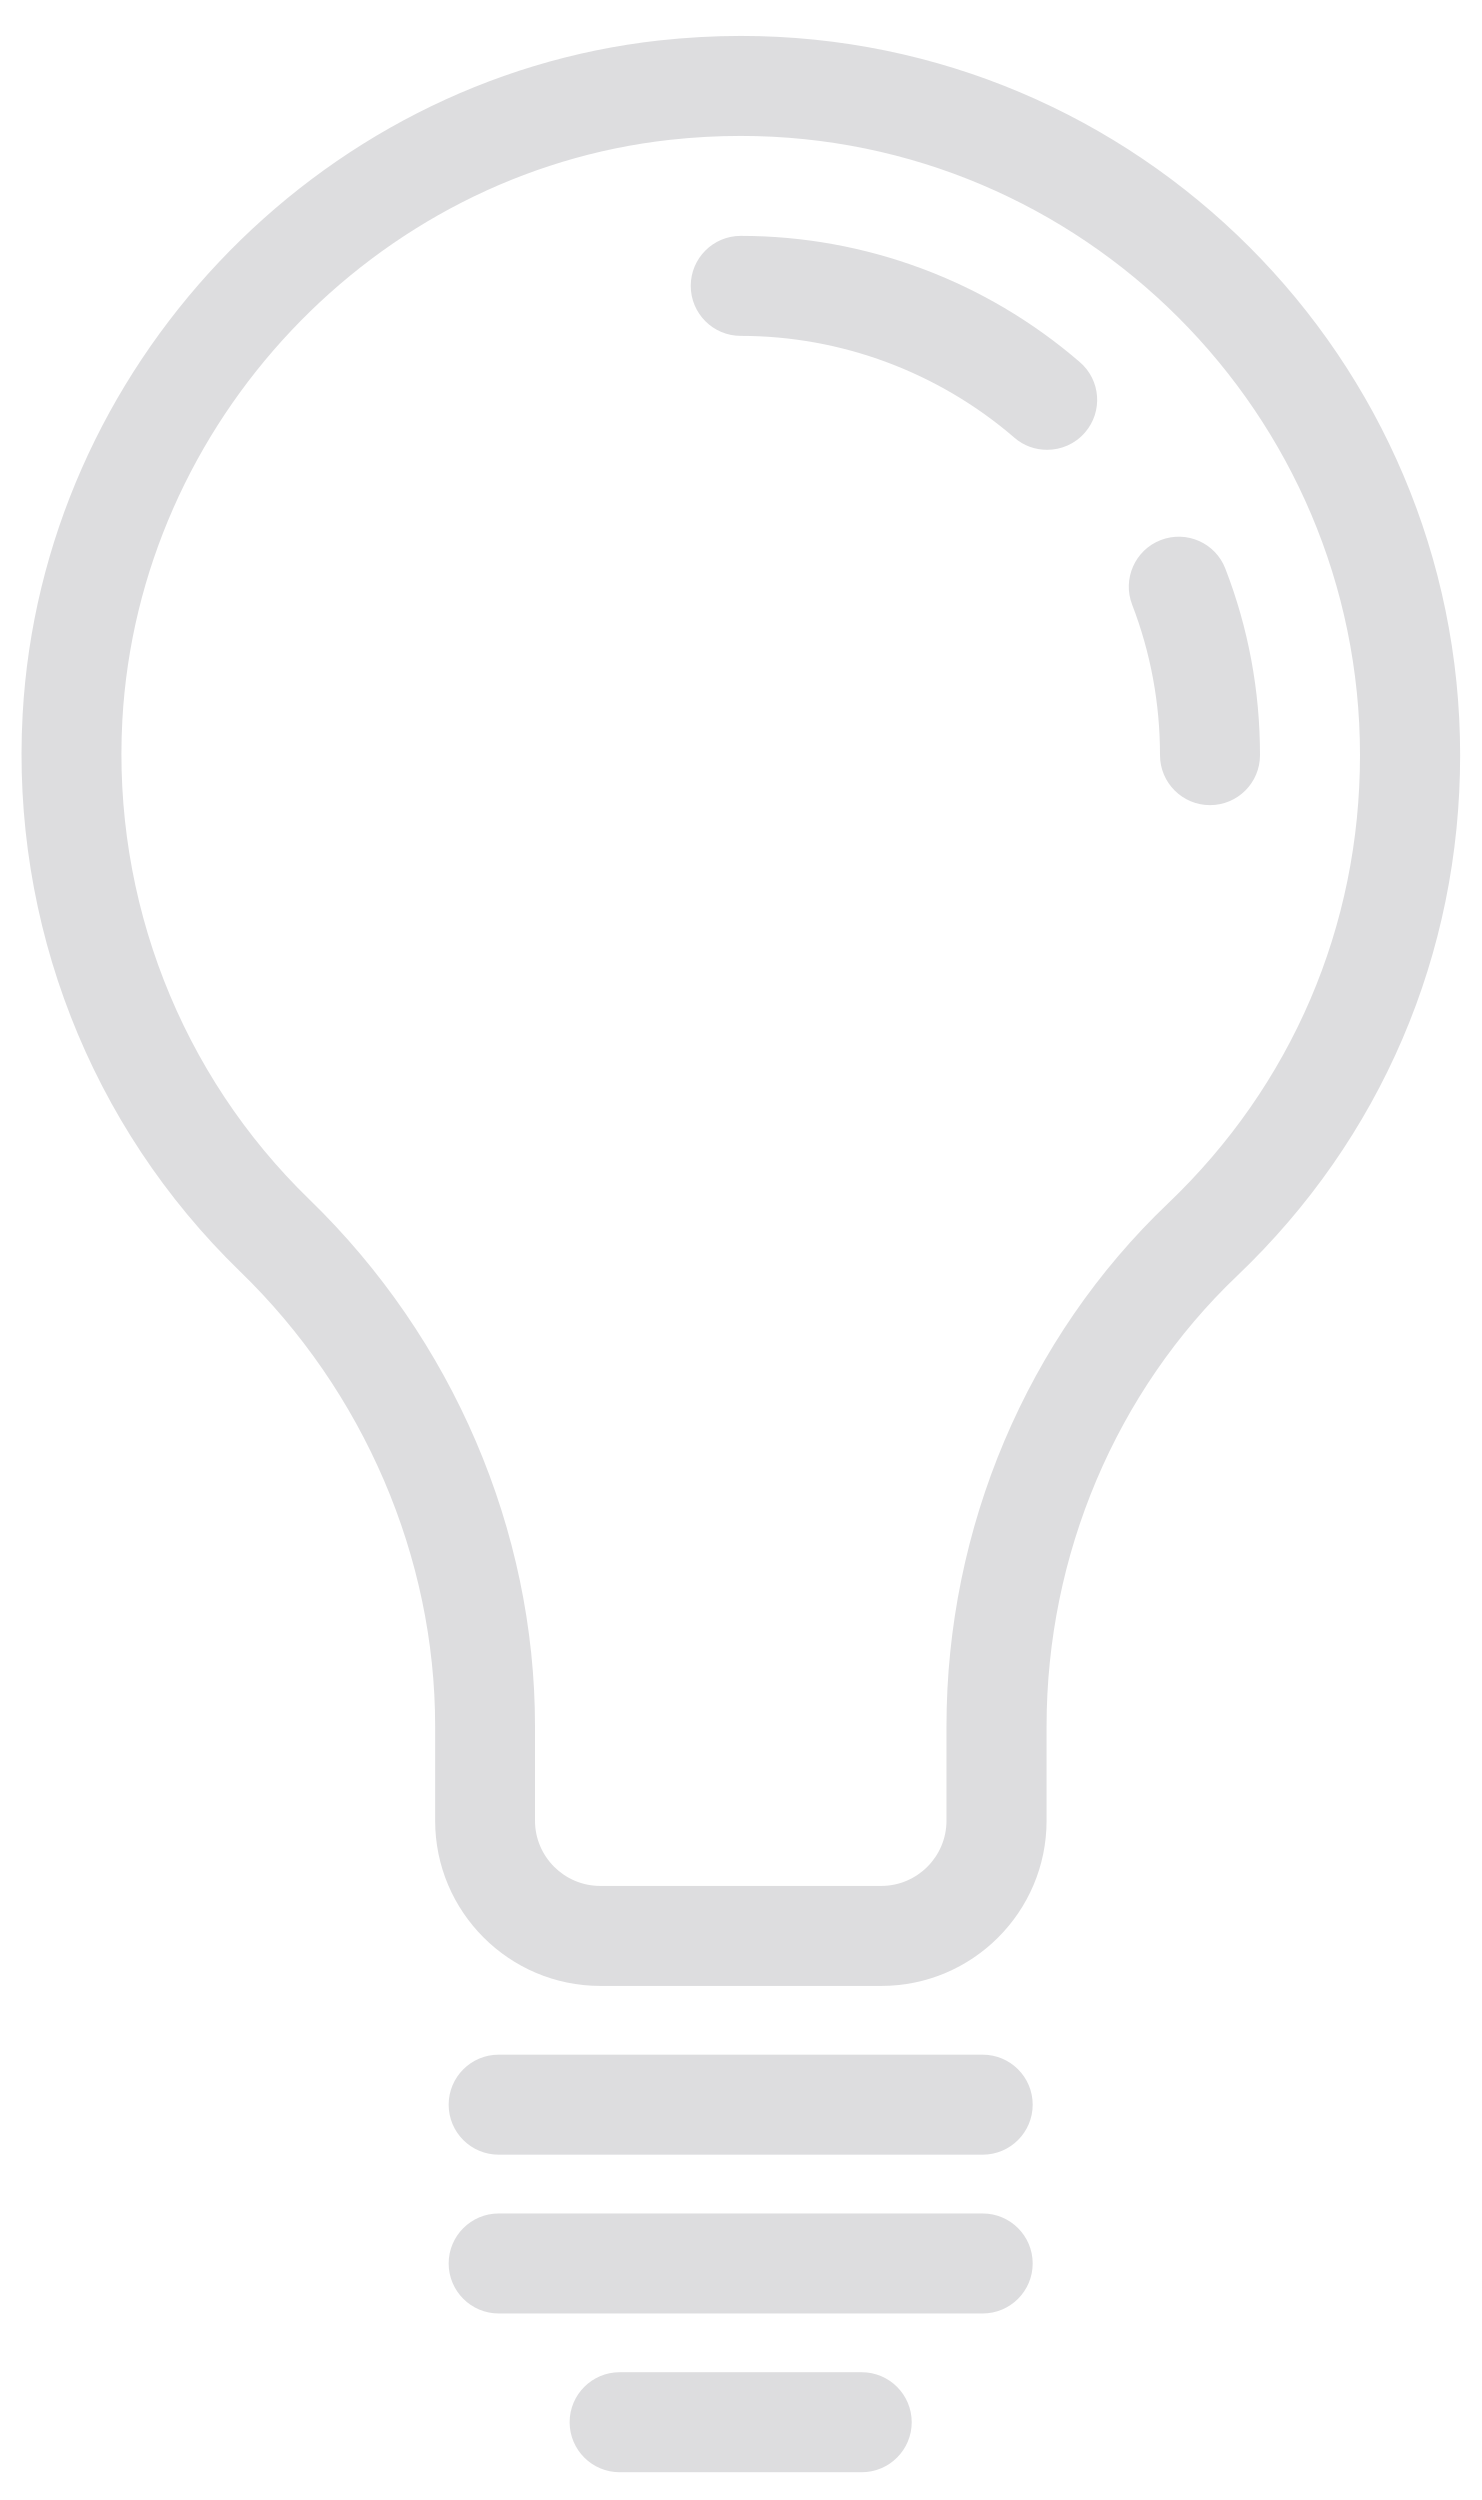
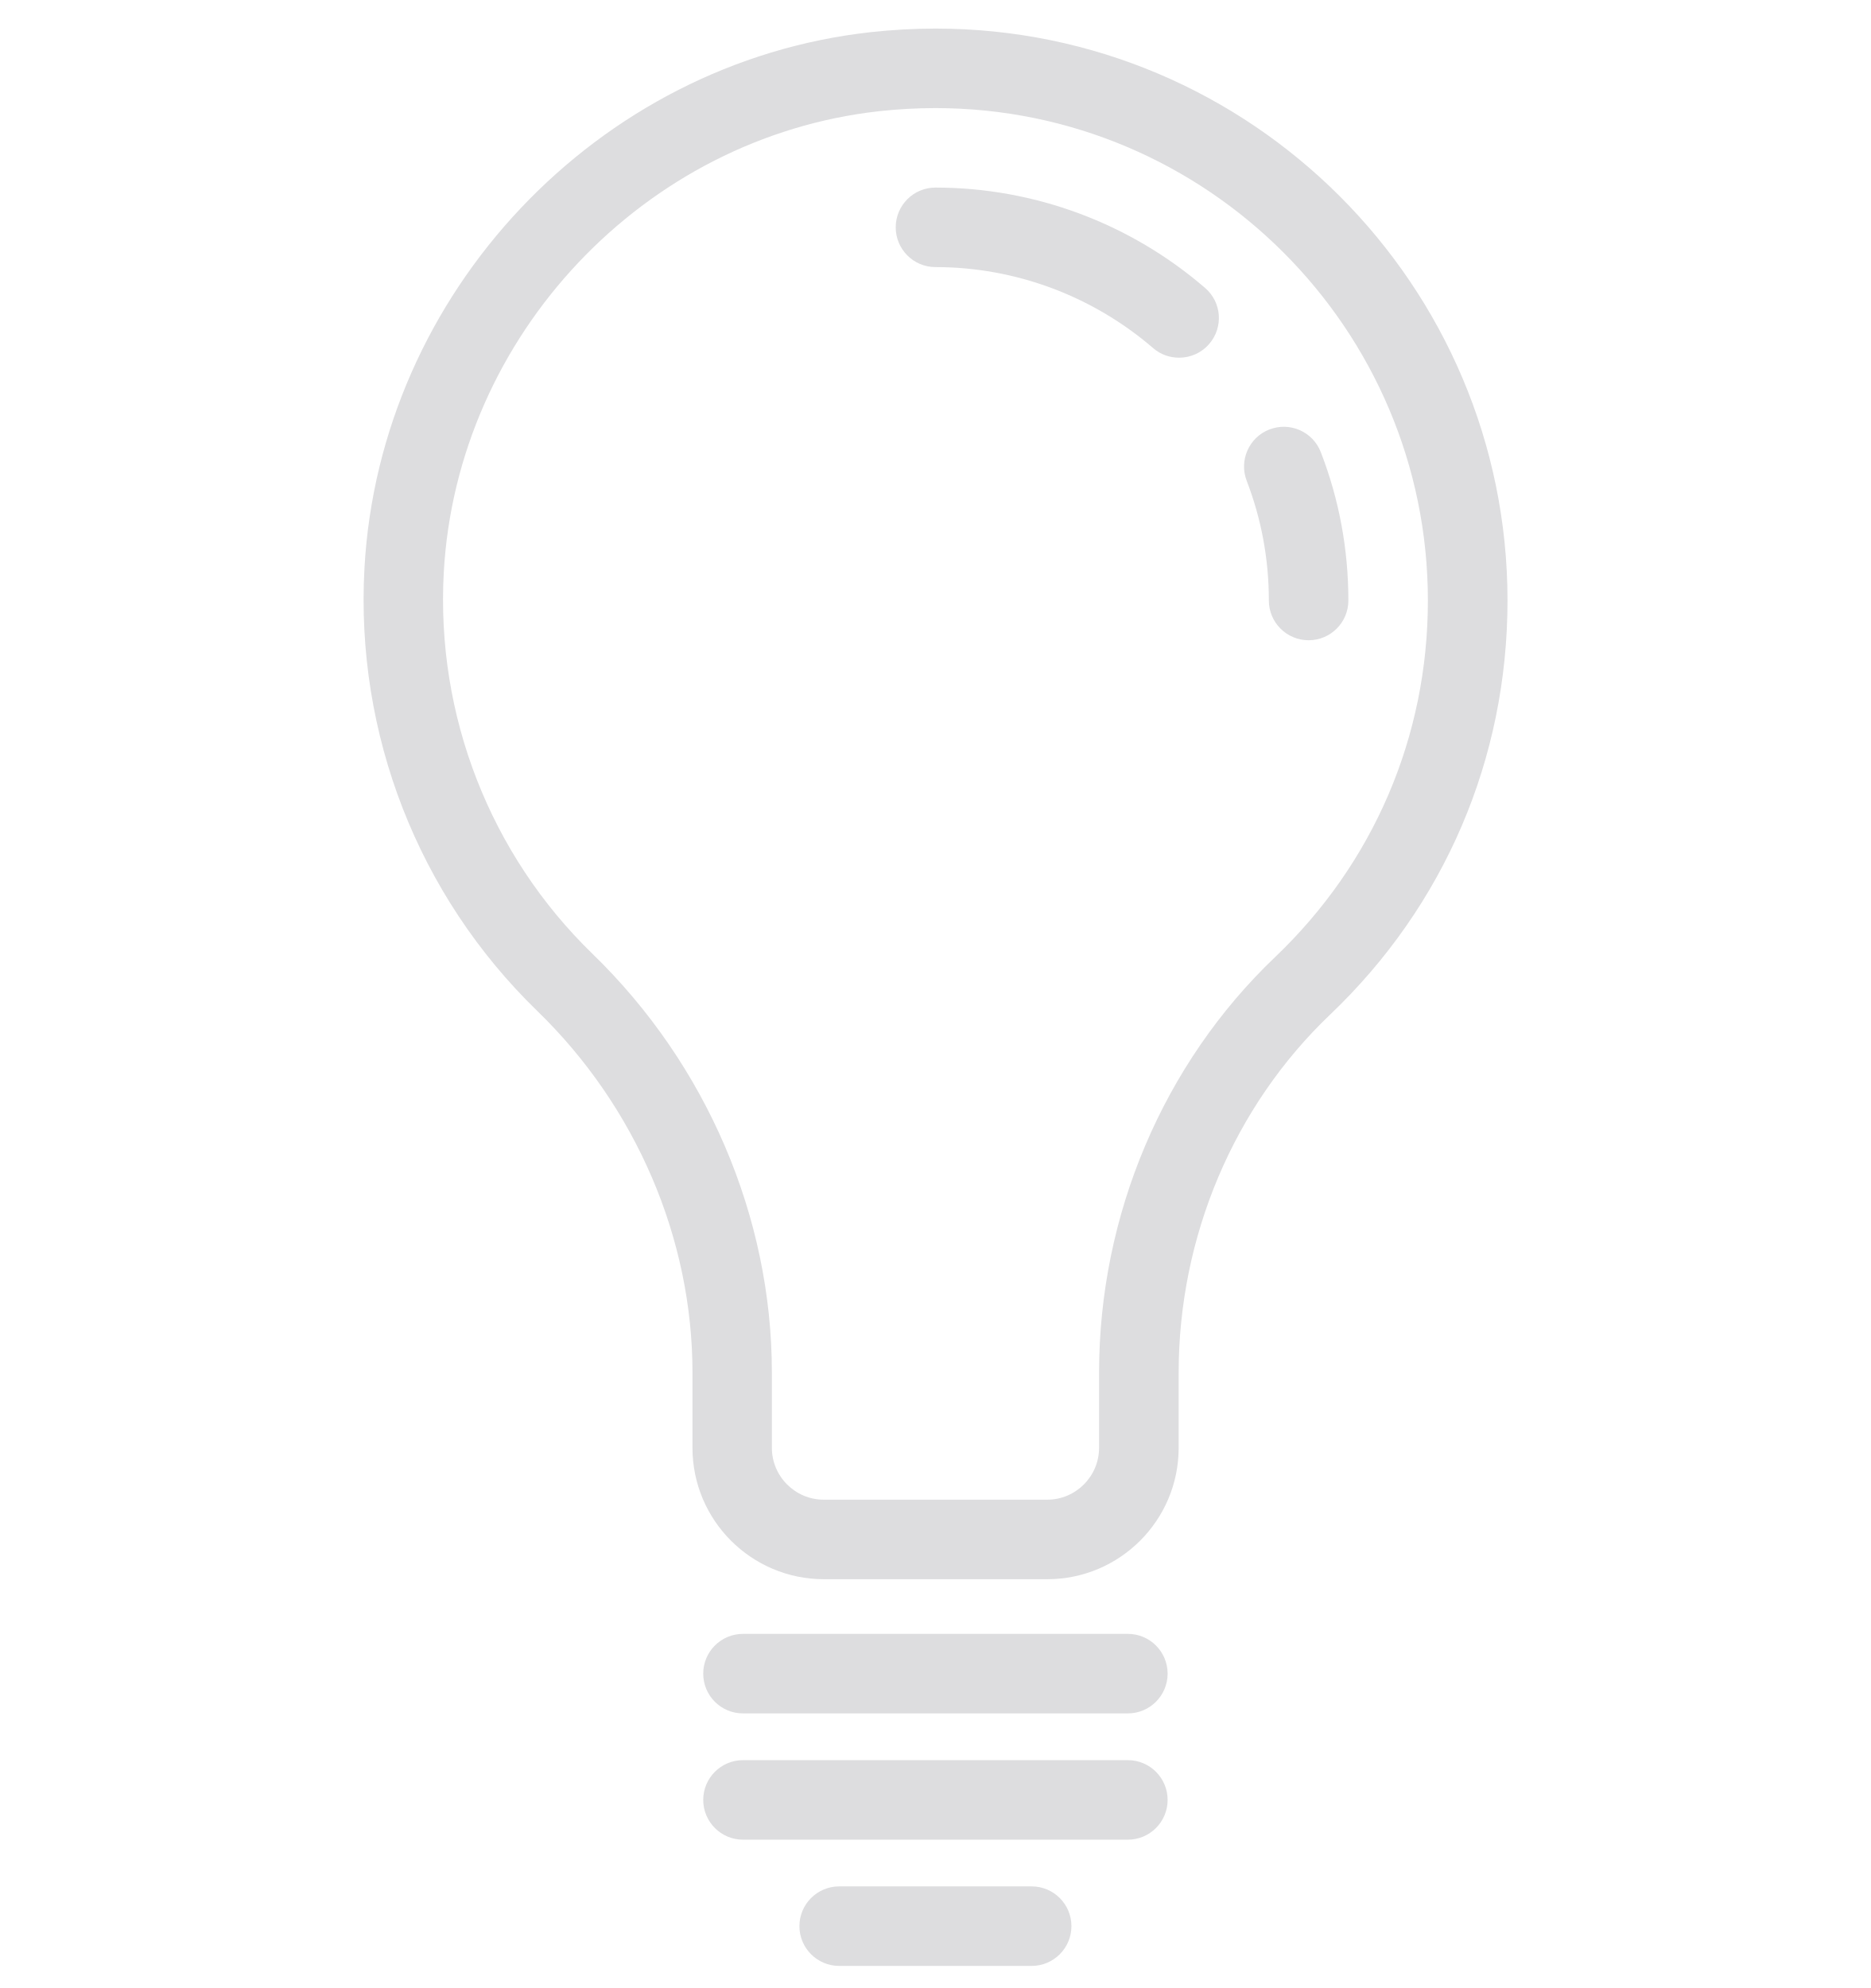
- <svg xmlns="http://www.w3.org/2000/svg" width="32" height="54" viewBox="0 0 32 54" fill="none">
+ <svg xmlns="http://www.w3.org/2000/svg" width="32" height="34" viewBox="0 0 32 54" fill="none">
  <path d="M0.489 15.429C0.239 19.94 1.949 24.324 5.183 27.461C7.863 30.059 9.399 33.64 9.399 37.282V39.327C9.399 41.295 10.999 42.896 12.968 42.896H19.037C21.006 42.896 22.606 41.295 22.606 39.327V37.285C22.606 33.595 24.105 30.051 26.721 27.559C29.829 24.598 31.539 20.604 31.539 16.312C31.539 7.745 24.57 0.776 16.003 0.776C15.418 0.776 14.824 0.81 14.236 0.874C6.812 1.696 0.902 7.953 0.489 15.429L0.489 15.429ZM14.473 3.02C14.982 2.964 15.496 2.936 16 2.936C23.374 2.936 29.376 8.938 29.376 16.312C29.376 20.008 27.902 23.444 25.228 25.995C22.187 28.892 20.444 33.007 20.444 37.285V39.327C20.444 40.103 19.811 40.736 19.035 40.736H12.965C12.189 40.736 11.556 40.103 11.556 39.327V37.282C11.556 33.06 9.782 28.915 6.685 25.911C3.901 23.211 2.43 19.434 2.643 15.55C3.001 9.112 8.086 3.726 14.473 3.02L14.473 3.02Z" fill="#DDDDDF" />
  <path d="M16 7.255C18.168 7.255 20.266 8.037 21.912 9.455C22.114 9.632 22.367 9.716 22.618 9.716C22.921 9.716 23.222 9.59 23.436 9.342C23.827 8.889 23.776 8.209 23.323 7.821C21.287 6.063 18.686 5.095 16 5.095C15.403 5.095 14.92 5.579 14.92 6.175C14.92 6.771 15.403 7.255 16 7.255L16 7.255Z" fill="#DDDDDF" />
  <path d="M25.056 16.311C25.056 16.908 25.54 17.391 26.136 17.391C26.732 17.391 27.216 16.908 27.216 16.311C27.216 14.925 26.966 13.569 26.468 12.284C26.254 11.727 25.63 11.451 25.073 11.665C24.516 11.879 24.241 12.506 24.454 13.06C24.854 14.098 25.056 15.192 25.056 16.311L25.056 16.311Z" fill="#DDDDDF" />
  <path d="M10.771 46.541H21.226C21.822 46.541 22.306 46.057 22.306 45.461C22.306 44.864 21.822 44.381 21.226 44.381H10.771C10.175 44.381 9.691 44.864 9.691 45.461C9.691 46.06 10.175 46.541 10.771 46.541Z" fill="#DDDDDF" />
  <path d="M10.771 49.971H21.226C21.822 49.971 22.306 49.487 22.306 48.891C22.306 48.295 21.822 47.811 21.226 47.811H10.771C10.175 47.811 9.691 48.295 9.691 48.891C9.691 49.487 10.175 49.971 10.771 49.971Z" fill="#DDDDDF" />
  <path d="M19.693 52.32C19.693 51.724 19.209 51.24 18.613 51.24H13.384C12.788 51.24 12.304 51.724 12.304 52.32C12.304 52.916 12.788 53.4 13.384 53.4H18.613C19.209 53.4 19.693 52.916 19.693 52.32Z" fill="#DDDDDF" />
</svg>
